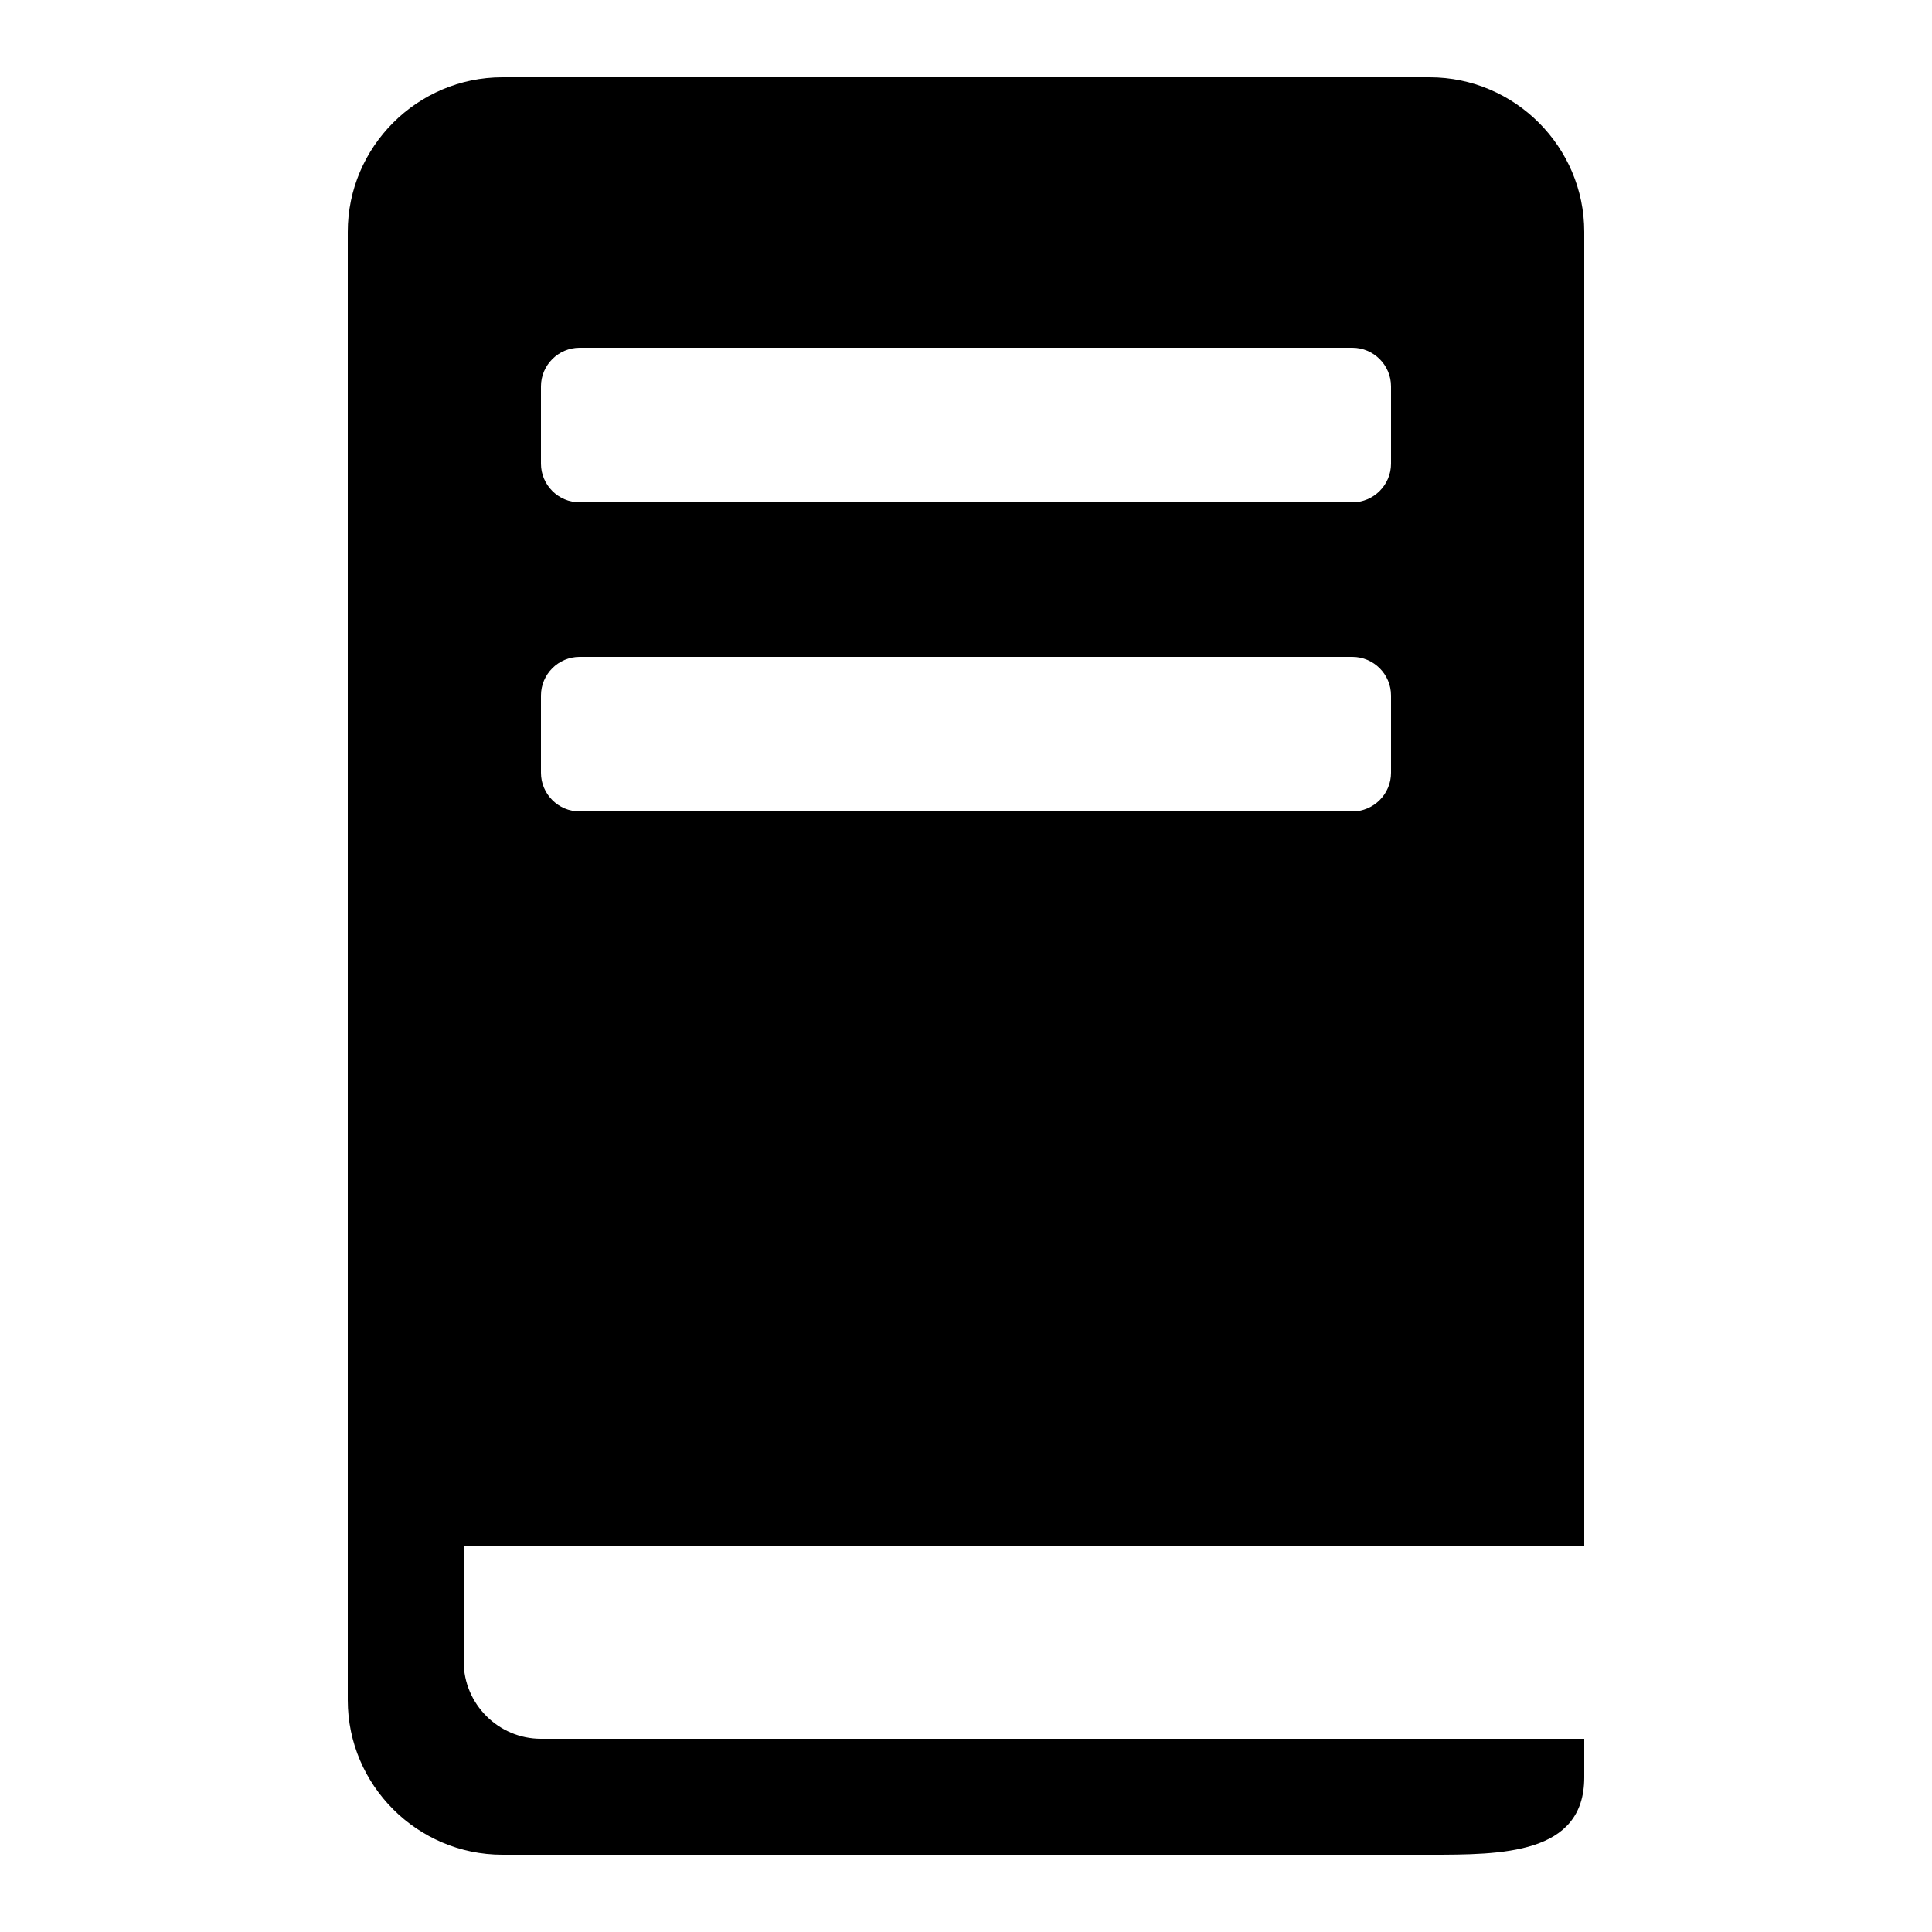
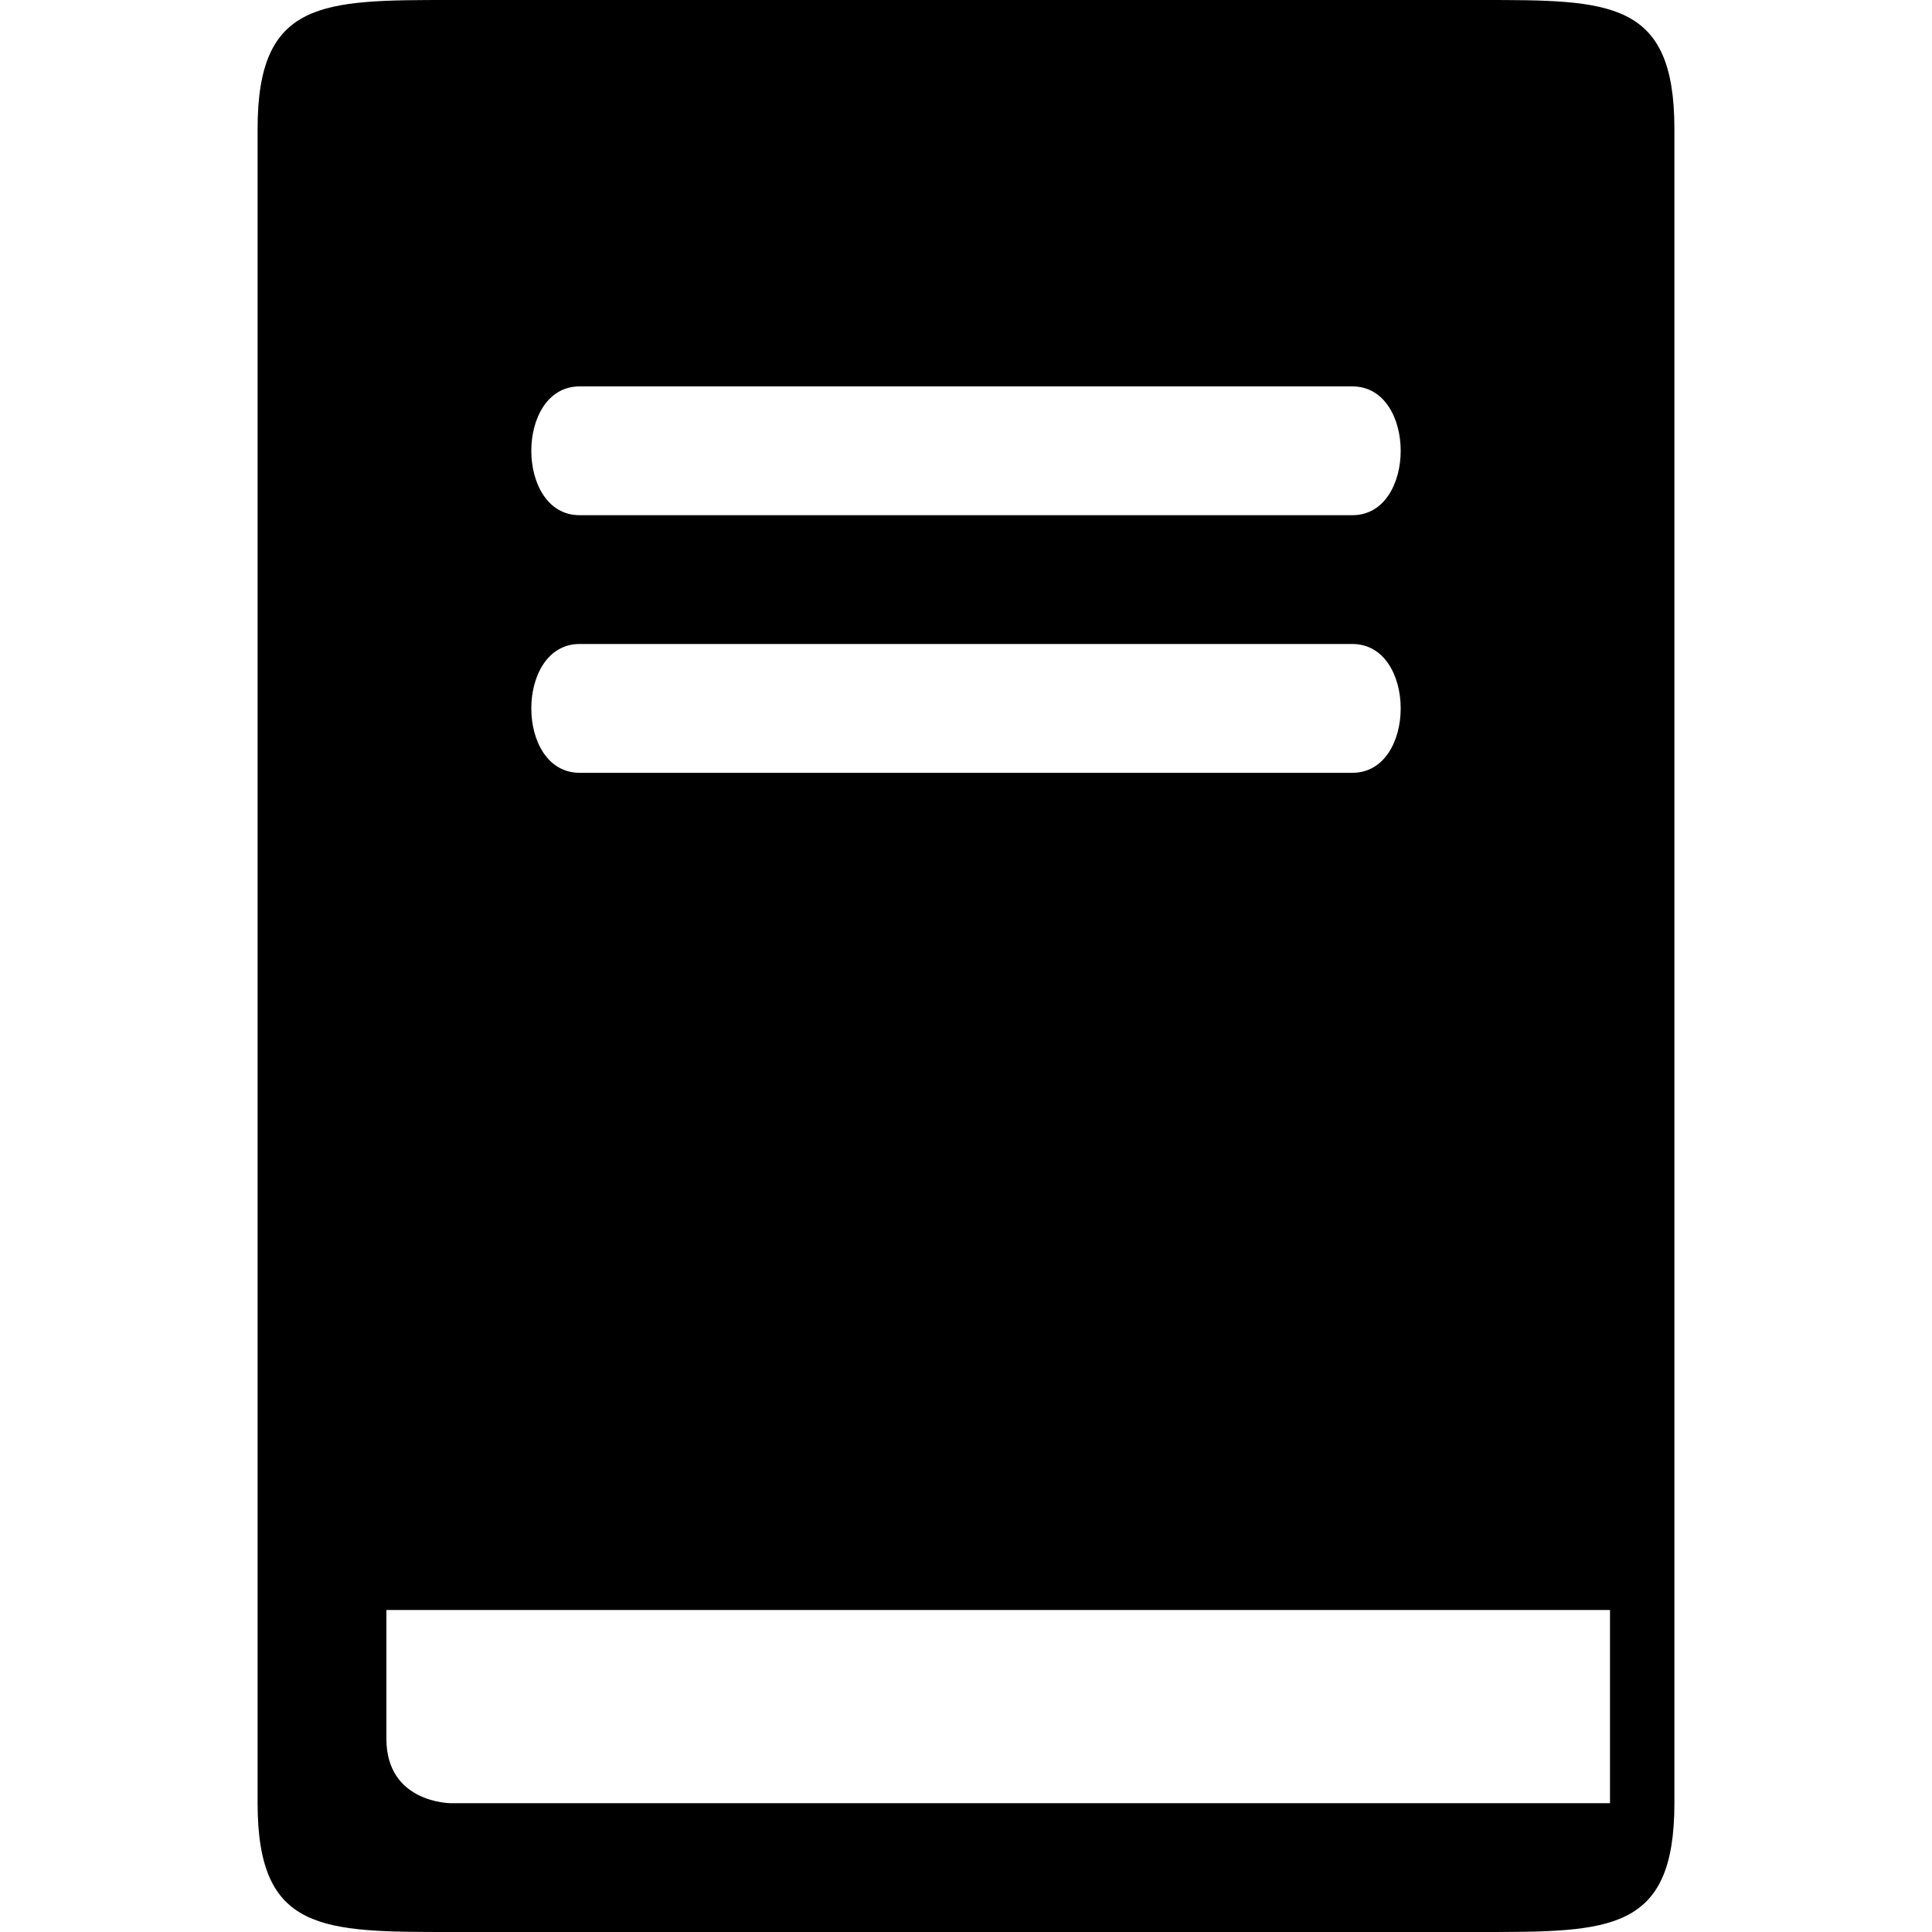
- <svg xmlns="http://www.w3.org/2000/svg" version="1.2" baseProfile="tiny" width="50" height="50" viewBox="0 0 50 50" overflow="inherit">
-   <path d="M41 40v-34c0-2.2-1.8-4-4-4h-24c-2.2 0-4 1.8-4 4v38c0 2.2 1.8 4 4 4h24c1.858 0 4 0 4-2v-1h-27c-1.1 0-2-.9-2-2v-3h29zm-27-30c0-.55.45-1 1-1h20c.55 0 1 .45 1 1v2c0 .55-.45 1-1 1h-20c-.55 0-1-.45-1-1v-2zm0 8c0-.55.45-1 1-1h20c.55 0 1 .45 1 1v2c0 .55-.45 1-1 1h-20c-.55 0-1-.45-1-1v-2z" />
+ <svg xmlns="http://www.w3.org/2000/svg" version="1.1" x="0" y="0" width="15" height="15" viewBox="0 0 15 15">
+   <path d="M11.5,0 C12.5,0 13,0 13,1 C13,1 13,14 13,14 C13,15 12.5,15 11.5,15 C11.5,15 3.5,15 3.5,15 C2.5,15 2,15 2,14 L2,1 C2,0 2.5,0 3.5,0 L11.5,0 z M12.5,12.5 L3,12.5 C3,12.5 3,13.5 3,13.5 C3,14 3.5,14 3.5,14 L12.5,14 L12.5,12.5 z M10.5,5 C10.5,5 4.5,5 4.5,5 C4,5 4,6 4.5,6 C4.5,6 10.5,6 10.5,6 C11,6 11,5 10.5,5 z M10.5,3 C10.5,3 4.5,3 4.5,3 C4,3 4,4 4.5,4 C4.5,4 10.5,4 10.5,4 C11,4 11,3 10.5,3 z" />
</svg>
